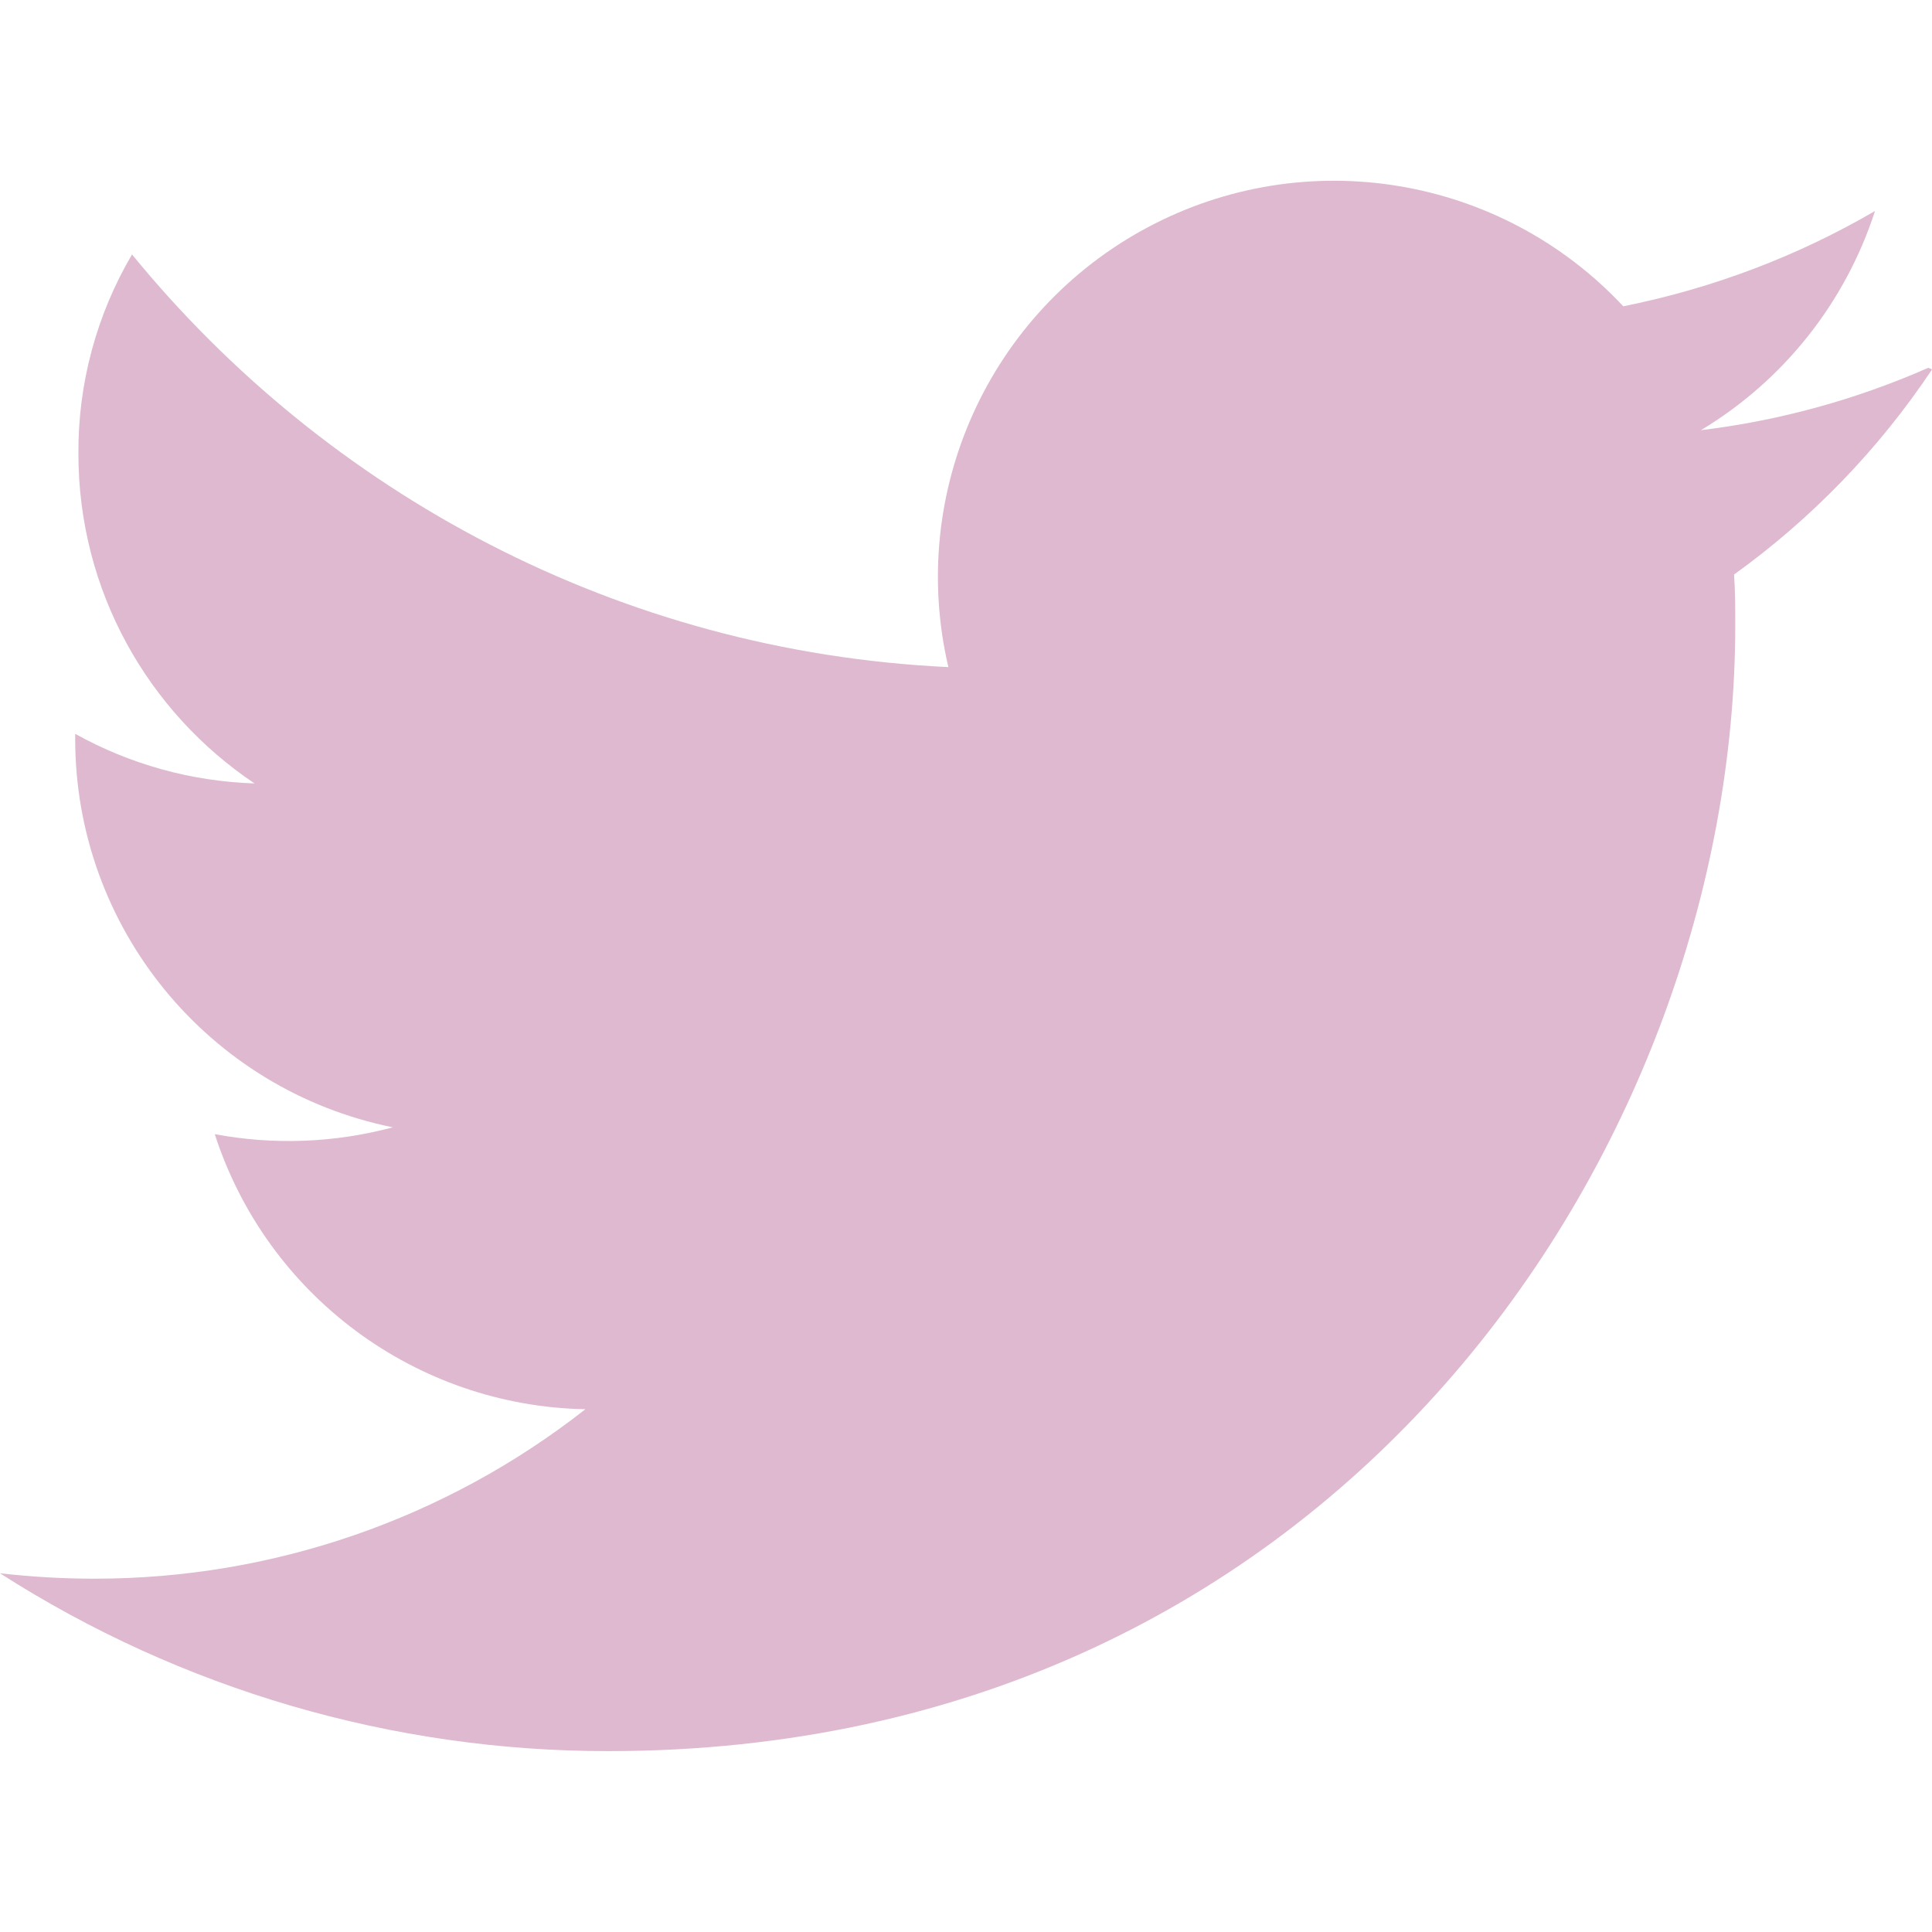
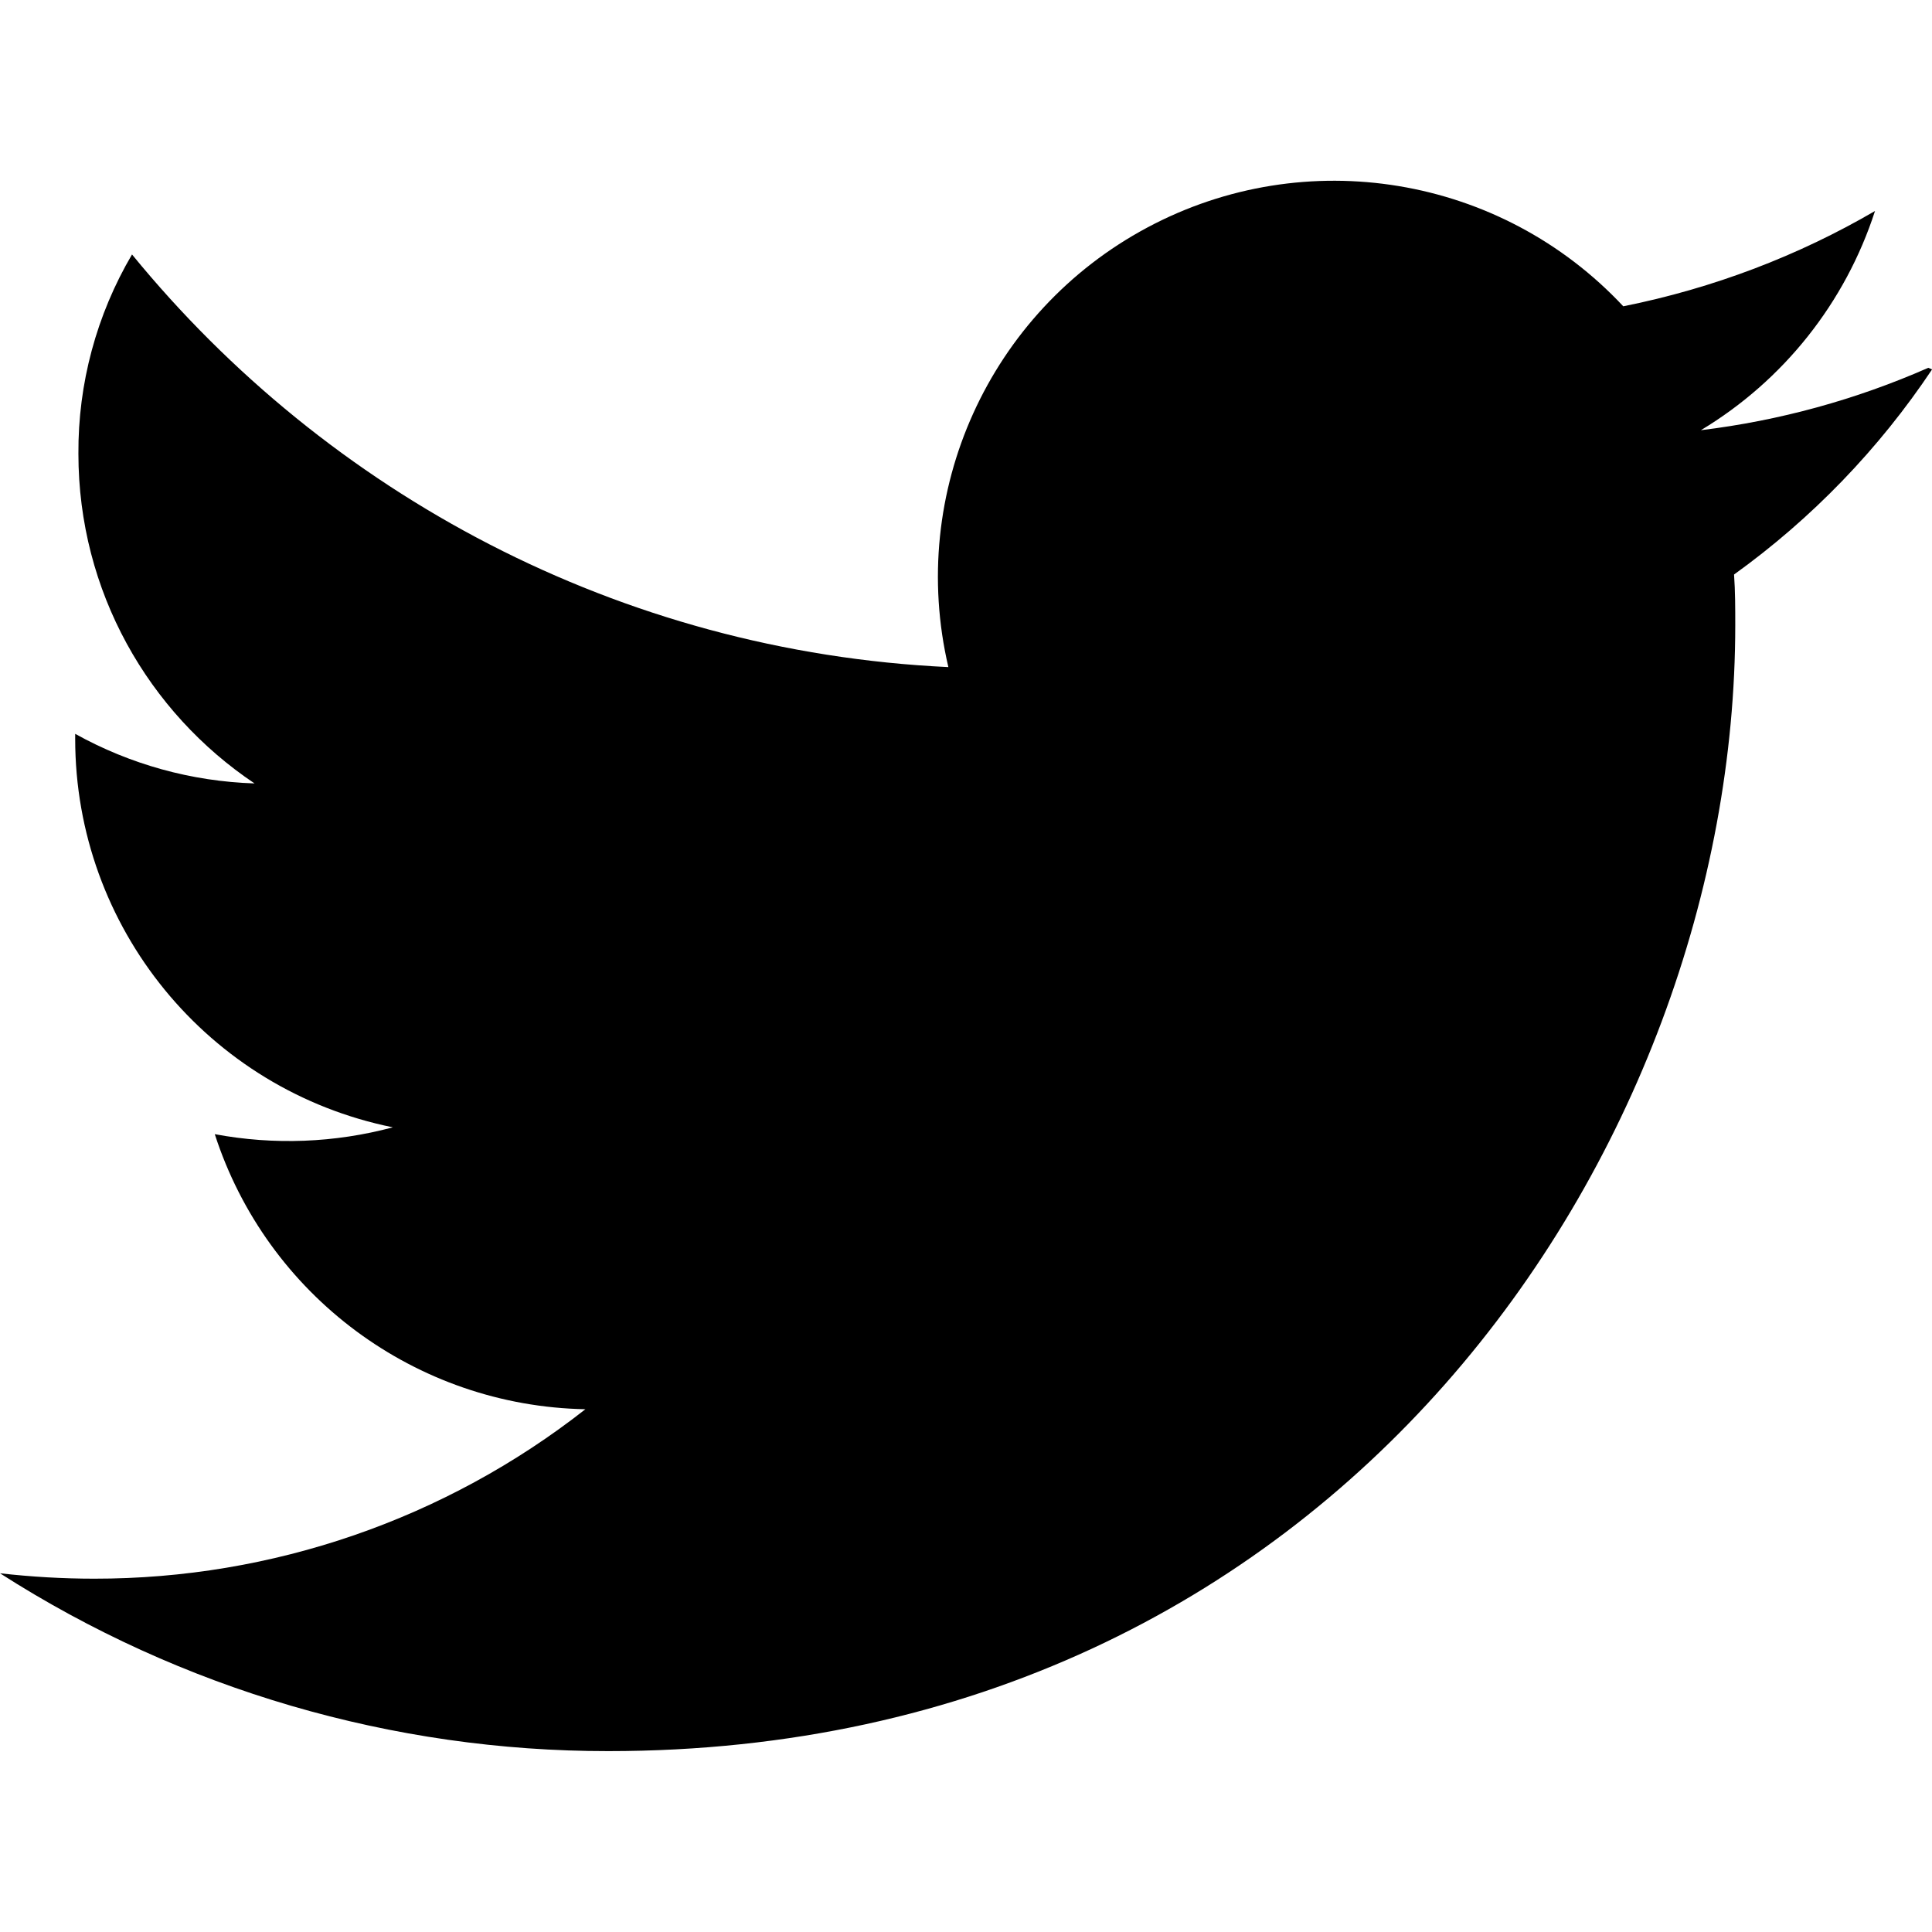
<svg xmlns="http://www.w3.org/2000/svg" aria-labelledby="simpleicons-twitter-icon" viewBox="0 0 24 24">
-   <path fill="#DEB9CF" d="M23.954 4.569a10 10 0 0 1-2.825.775 4.958 4.958 0 0 0 2.163-2.723c-.951.555-2.005.959-3.127 1.184a4.92 4.92 0 0 0-8.384 4.482C7.691 8.094 4.066 6.13 1.64 3.161a4.822 4.822 0 0 0-.666 2.475c0 1.71.87 3.213 2.188 4.096a4.904 4.904 0 0 1-2.228-.616v.061a4.923 4.923 0 0 0 3.946 4.827 4.996 4.996 0 0 1-2.212.085 4.937 4.937 0 0 0 4.604 3.417 9.868 9.868 0 0 1-6.102 2.105c-.39 0-.779-.023-1.17-.067a13.995 13.995 0 0 0 7.557 2.209c9.054 0 13.999-7.496 13.999-13.986 0-.209 0-.42-.015-.63a9.936 9.936 0 0 0 2.46-2.548l-.047-.02z" />
+   <path d="M23.954 4.569a10 10 0 0 1-2.825.775 4.958 4.958 0 0 0 2.163-2.723c-.951.555-2.005.959-3.127 1.184a4.92 4.92 0 0 0-8.384 4.482C7.691 8.094 4.066 6.13 1.64 3.161a4.822 4.822 0 0 0-.666 2.475c0 1.71.87 3.213 2.188 4.096a4.904 4.904 0 0 1-2.228-.616v.061a4.923 4.923 0 0 0 3.946 4.827 4.996 4.996 0 0 1-2.212.085 4.937 4.937 0 0 0 4.604 3.417 9.868 9.868 0 0 1-6.102 2.105c-.39 0-.779-.023-1.17-.067a13.995 13.995 0 0 0 7.557 2.209c9.054 0 13.999-7.496 13.999-13.986 0-.209 0-.42-.015-.63a9.936 9.936 0 0 0 2.46-2.548l-.047-.02z" />
</svg>
